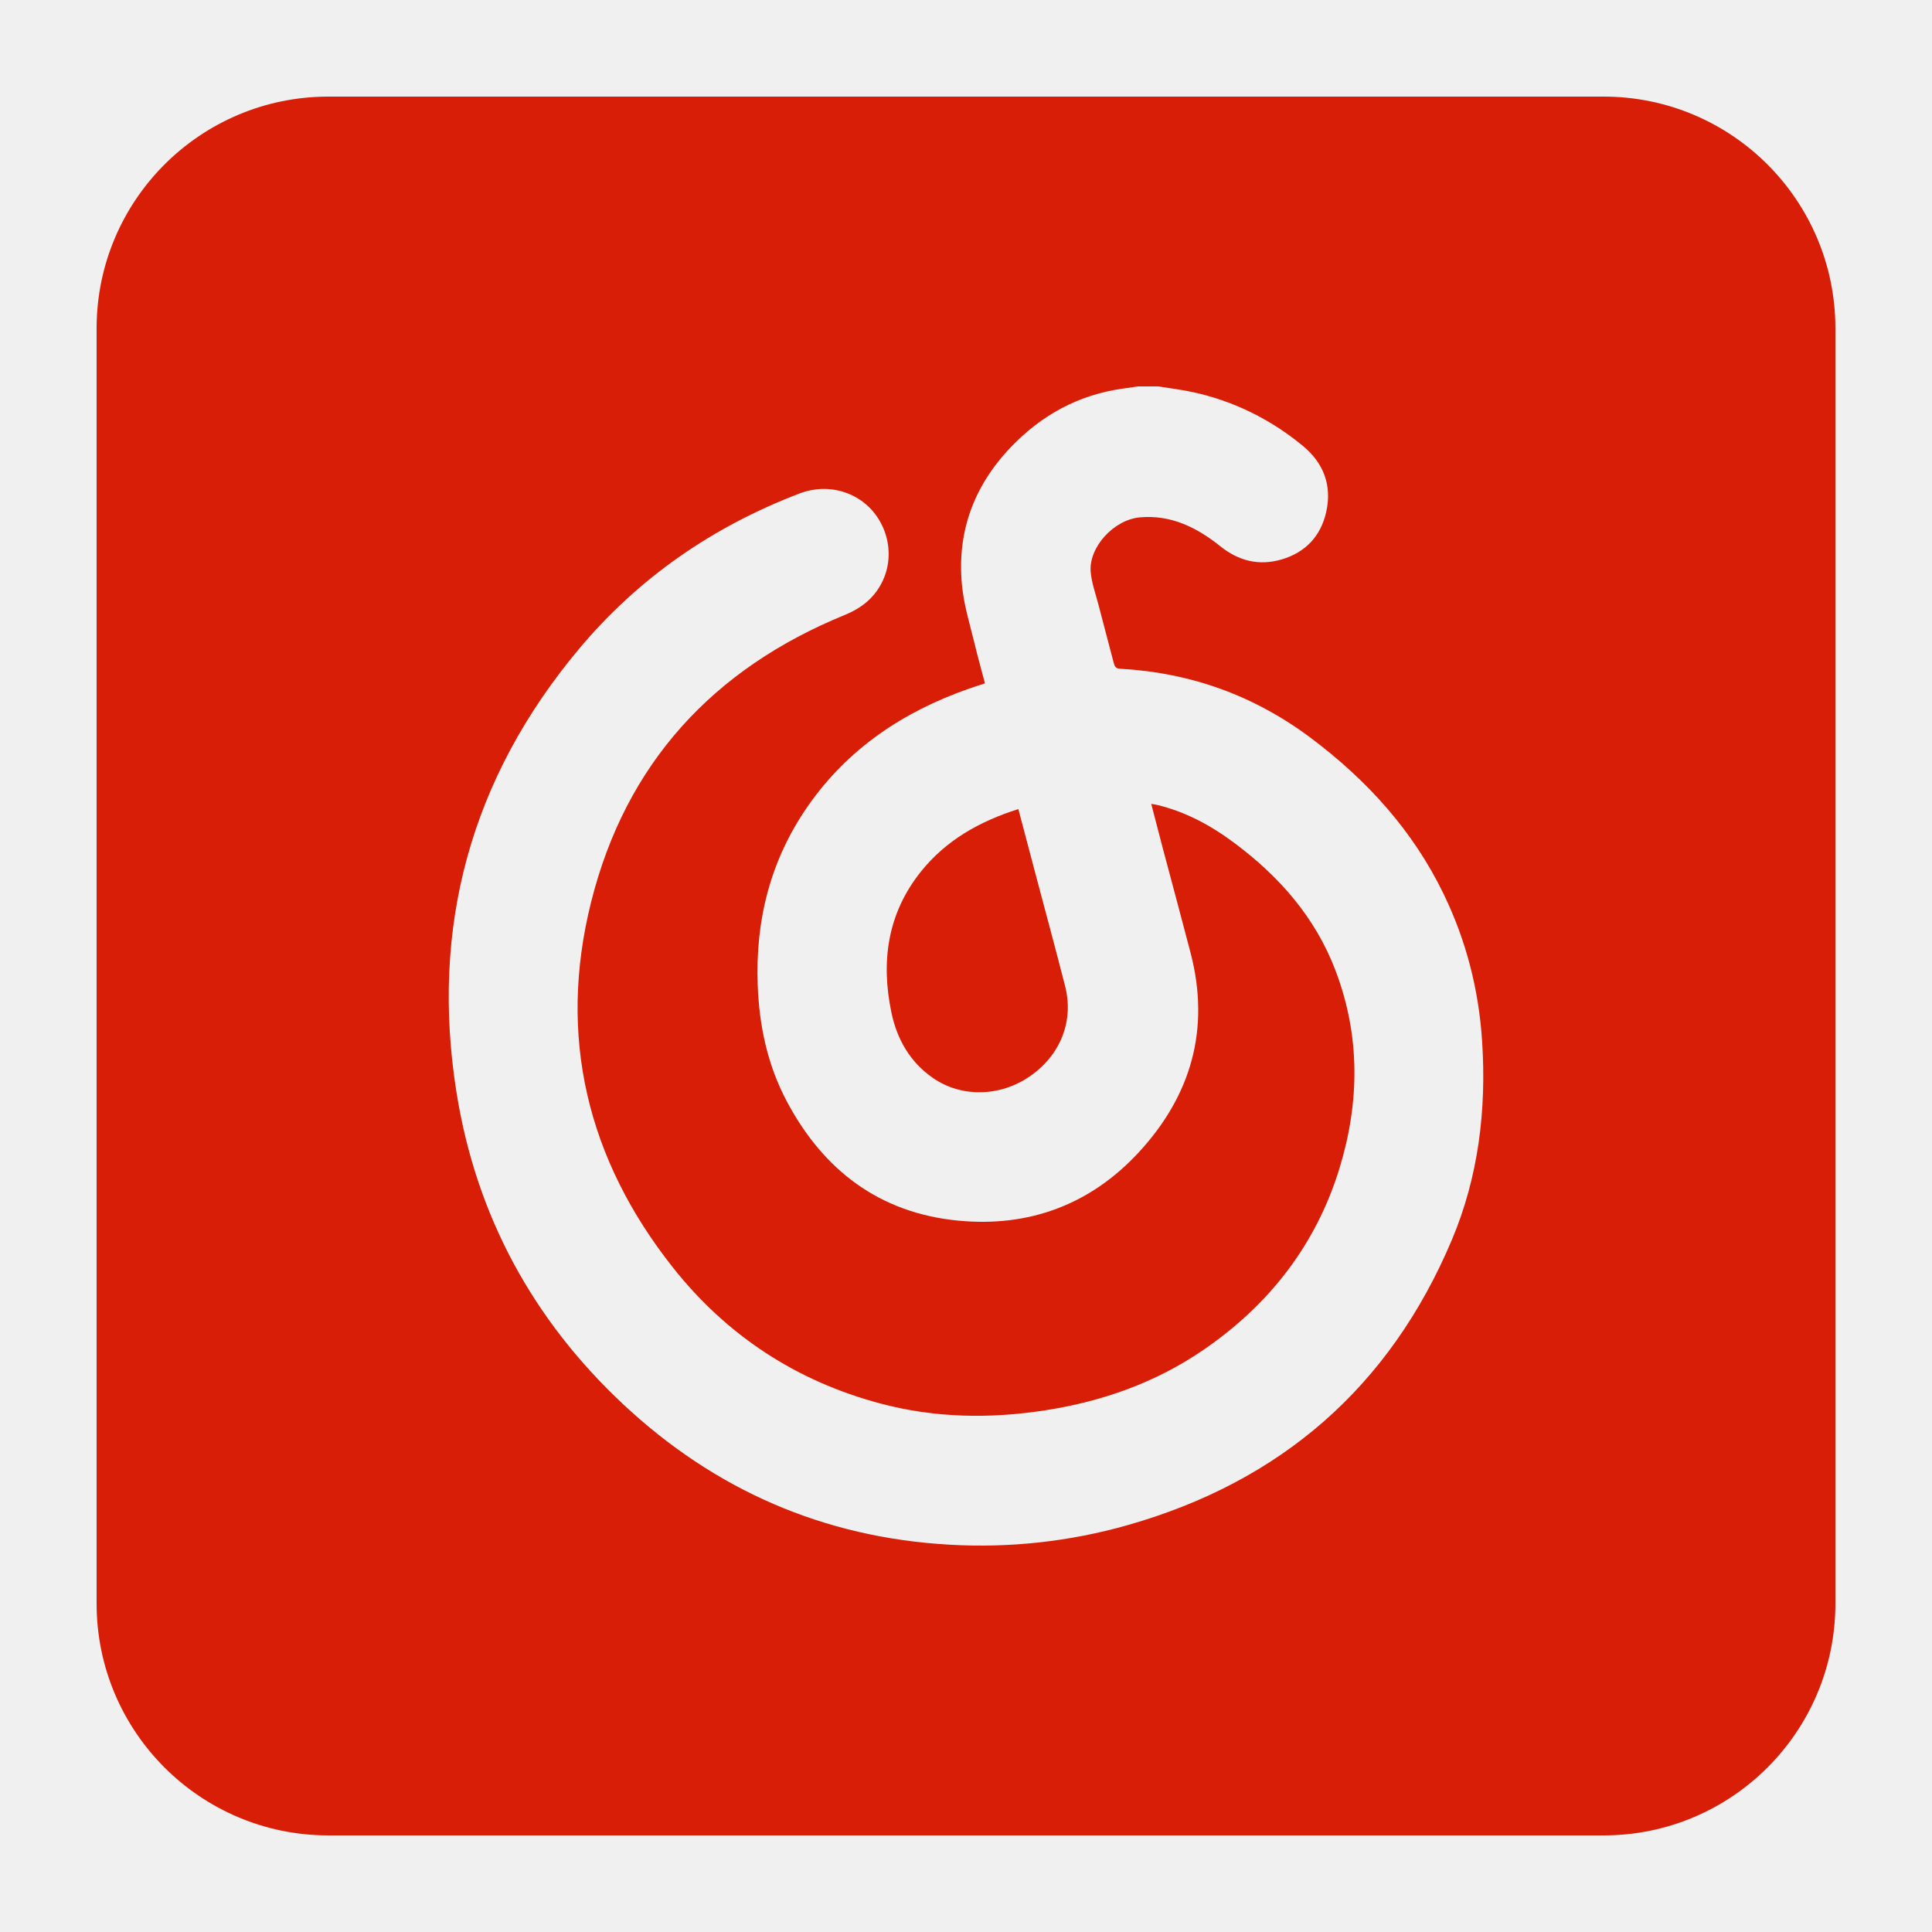
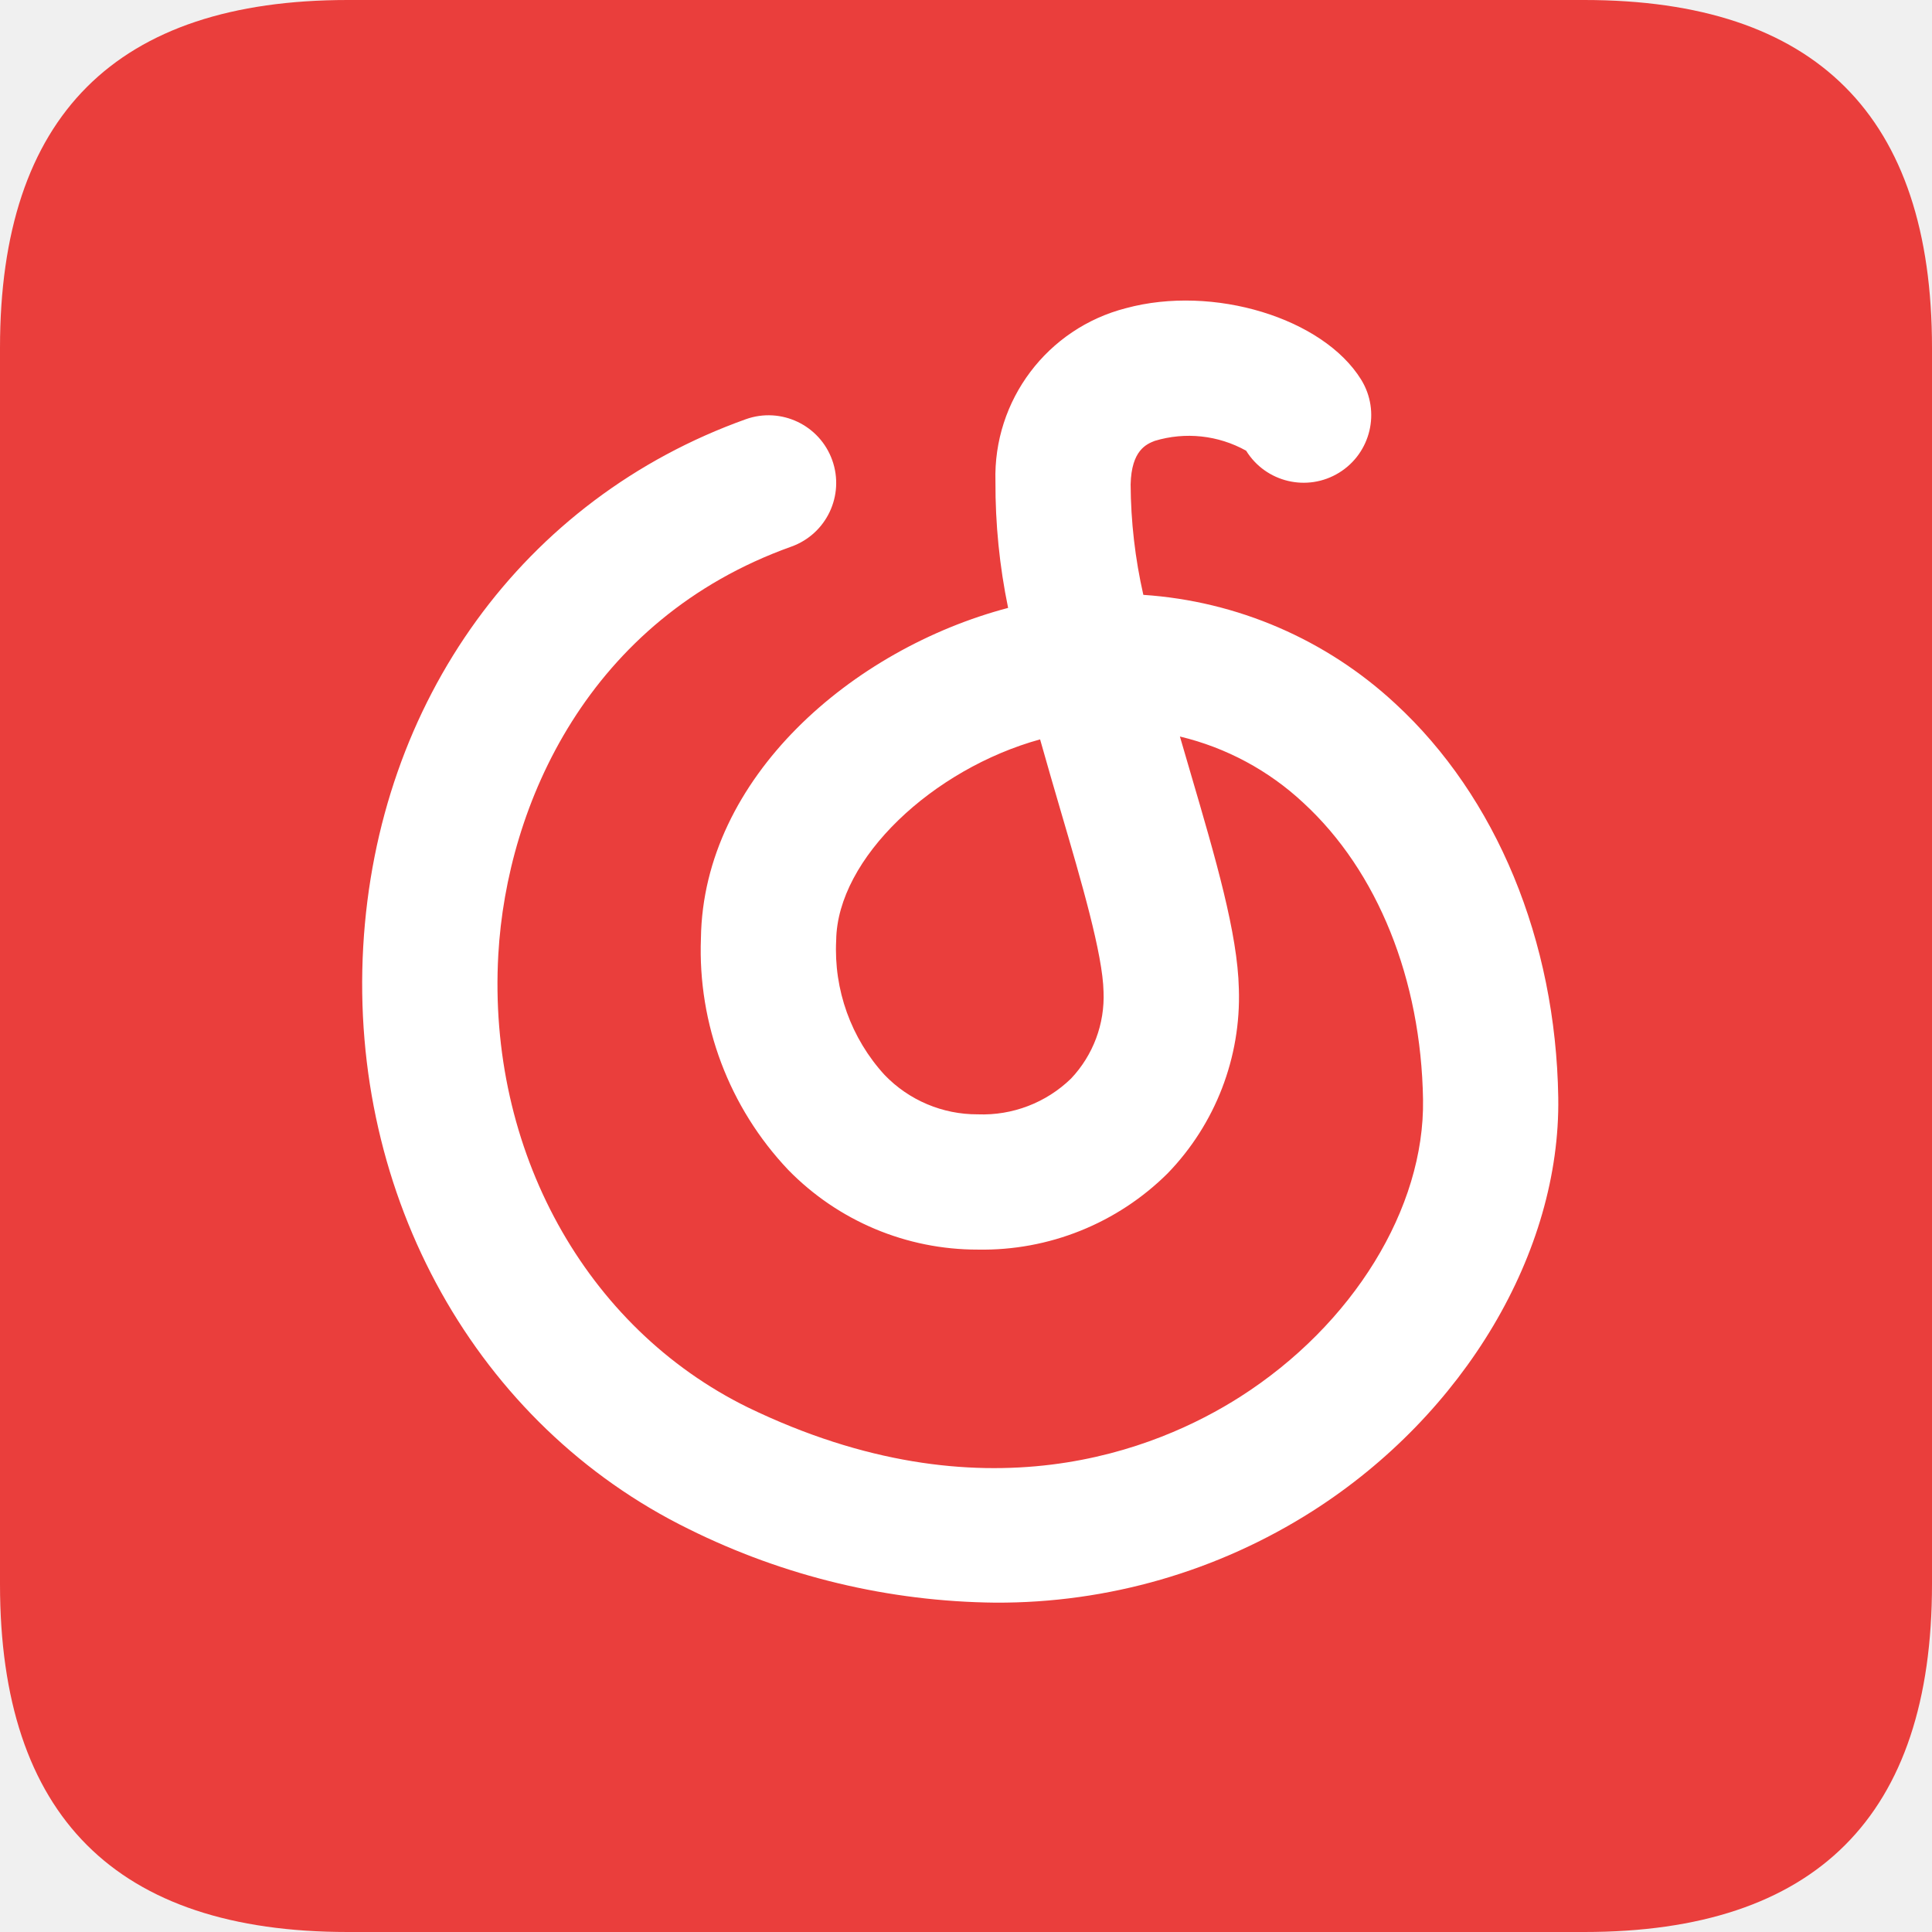
- <svg xmlns="http://www.w3.org/2000/svg" t="1783268481731" class="icon" viewBox="0 0 1024 1024" version="1.1" p-id="2937" width="200" height="200">
-   <path d="M849.92 51.2H174.08c-67.866 0-122.88 55.014-122.88 122.88v675.84c0 67.866 55.014 122.88 122.88 122.88h675.84c67.866 0 122.88-55.014 122.88-122.88V174.08c0-67.866-55.014-122.88-122.88-122.88z m-80.389 605.911c-32.824 77.88-90.573 128.108-171.75 151.204a284.836 284.836 0 0 1-94.592 10.399c-66.601-3.789-124.298-28.954-172.908-74.445-47.954-44.882-77.855-100.06-88.259-164.833-14.152-88.105 7.557-167.107 64.963-235.612 31.539-37.632 70.886-64.753 116.777-82.263 15.816-6.036 33.126-0.42 41.805 13.394 8.863 14.1 6.789 32.251-5.499 43.484-3.471 3.174-7.854 5.678-12.237 7.465-69.96 28.564-116.183 78.868-134.538 152.228-17.812 71.178-2.063 136.33 43.412 193.731 28.503 35.983 65.326 60.15 109.896 72.018 28.805 7.67 57.917 8.172 87.255 3.635 30.275-4.68 58.547-14.633 83.907-31.995 34.893-23.89 59.745-55.752 72.177-96.266 10.742-34.995 11.105-70.313-2.161-105.042-10.675-27.945-29.542-49.454-53.207-67.185-12.646-9.472-26.22-16.876-41.697-20.5-0.701-0.164-1.418-0.246-2.698-0.451 2.115 8.1 4.081 15.79 6.108 23.46 4.91 18.509 9.923 36.987 14.751 55.516 10.486 40.269 0.343 75.556-27.392 105.62-25.651 27.812-58.312 39.91-95.775 36.285-41.708-4.045-71.475-26.675-90.9-63.324-10.173-19.19-14.561-39.875-15.37-61.517-1.29-34.458 6.753-66.273 26.491-94.71 21.202-30.546 50.57-50.14 85.263-62.326 2.734-0.957 5.494-1.828 8.699-2.893-1.864-7.086-3.82-14.003-5.494-20.992-2.314-9.605-5.284-19.159-6.446-28.918-3.441-28.851 5.422-53.96 25.359-74.967 16.323-17.203 36.127-28.119 59.843-31.375 2.616-0.358 5.222-0.758 7.823-1.137h10.68c6.205 1.009 12.483 1.725 18.621 3.077 21.571 4.751 40.888 14.3 57.933 28.298 11.187 9.18 15.754 21.156 12.513 35.343-2.903 12.754-11.064 21.34-23.649 25.011-11.894 3.471-22.656 0.84-32.43-6.994-12.38-9.923-26.122-16.794-42.593-15.324-13.957 1.244-27.31 15.928-26.112 29.041 0.538 5.868 2.637 11.597 4.127 17.362 2.637 10.194 5.34 20.367 8.018 30.541 0.466 1.756 0.896 3.159 3.348 3.292 37.519 2.048 71.327 14.254 101.448 36.89 29.619 22.262 53.873 48.968 70.129 82.529 11.924 24.632 18.611 50.642 20.378 77.947 2.365 36.285-1.894 71.782-16.015 105.298z" fill="#D81E06" p-id="2938" />
-   <path d="M548.521 462.013l-8.776-33.198c-20.547 6.528-38.292 16.497-51.589 33.085-17.802 22.216-21.356 47.734-15.672 74.854 2.949 14.08 9.836 26.132 21.924 34.545 15.114 10.522 35.697 10.066 51.502-0.876 16.154-11.187 23.347-29.225 18.627-47.729-5.171-20.265-10.665-40.453-16.015-60.682z" fill="#D81E06" p-id="2939" />
+ <svg xmlns="http://www.w3.org/2000/svg" t="1783415654083" class="icon" viewBox="0 0 1024 1024" version="1.1" p-id="3751" width="200" height="200">
+   <path d="M0 0m184.32 0l655.36 0q184.32 0 184.32 184.32l0 655.36q0 184.32-184.32 184.32l-655.36 0q-184.32 0-184.32-184.32l0-655.36q0-184.32 184.32-184.32Z" fill="#EA3E3C" p-id="3752" />
+   <path d="M527.616 849.439a373.606 373.606 0 0 1-162.55-39.004c-112.364-55.163-180.009-176.292-172.554-308.675 7.414-130.345 85.105-237.466 202.752-279.552a35.85 35.85 0 0 1 24.156 67.512c-107.663 38.492-150.815 136.868-155.3 216.136-5.868 103.516 46.08 197.796 132.342 240.138 124.692 60.303 216.914 22.354 260.823-5.642 59.802-38.164 97.864-100.014 96.952-157.553-1.024-63.724-24.064-120.996-63.273-157.143a145.408 145.408 0 0 0-65.587-35.287q2.826 9.769 5.642 19.323c13.384 45.64 24.945 85.053 25.6 114.401a134.267 134.267 0 0 1-37.693 97.761 139.11 139.11 0 0 1-100.659 40.458 140.104 140.104 0 0 1-100.475-42.24 169.124 169.124 0 0 1-46.285-122.767c1.198-85.125 80.118-153.283 162.816-175.104a324.803 324.803 0 0 1-6.717-67.052 92.058 92.058 0 0 1 69.181-91.812c46.213-12.534 104.448 5.192 124.662 37.888a35.84 35.84 0 0 1-11.704 49.316 35.84 35.84 0 0 1-49.265-11.653 62.341 62.341 0 0 0-48.456-5.212c-4.321 1.71-12.36 4.905-12.769 23.101a270.879 270.879 0 0 0 6.738 58.511 217.498 217.498 0 0 1 133.56 57.651c53.576 49.388 85.043 125.46 86.354 208.712 1.29 81.859-49.766 167.864-130.048 219.136a310.149 310.149 0 0 1-168.243 48.65z m23.654-457.554c-56.771 15.667-107.469 63.037-108.073 106.424a98.304 98.304 0 0 0 25.651 71.434 68.045 68.045 0 0 0 49.367 20.879 67.246 67.246 0 0 0 49.449-18.944 63.191 63.191 0 0 0 17.234-46.08c-0.41-19.794-11.725-58.368-22.671-95.693-3.615-12.421-7.352-25.149-10.957-38.021z" fill="#FFFFFF" p-id="3753" data-spm-anchor-id="a313x.search_index.0.i1.5fb83a816mhrtf" />
</svg>
